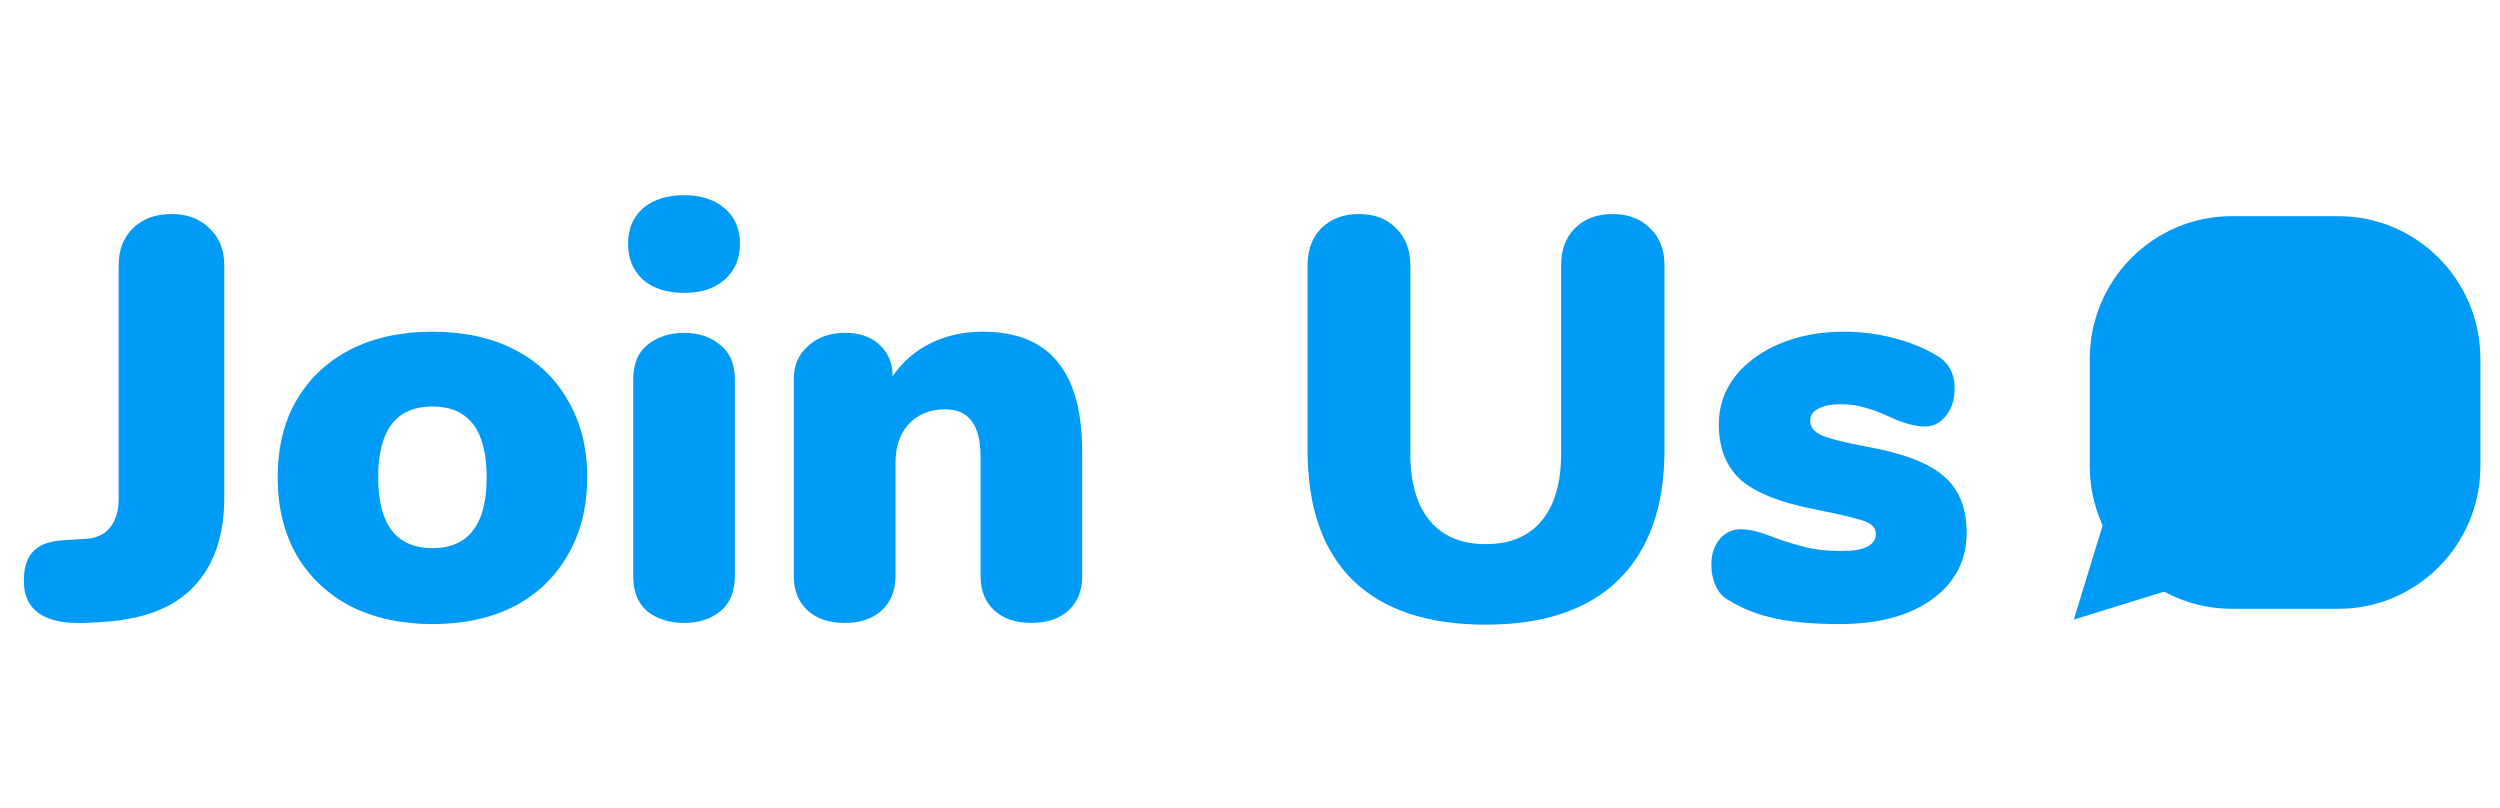
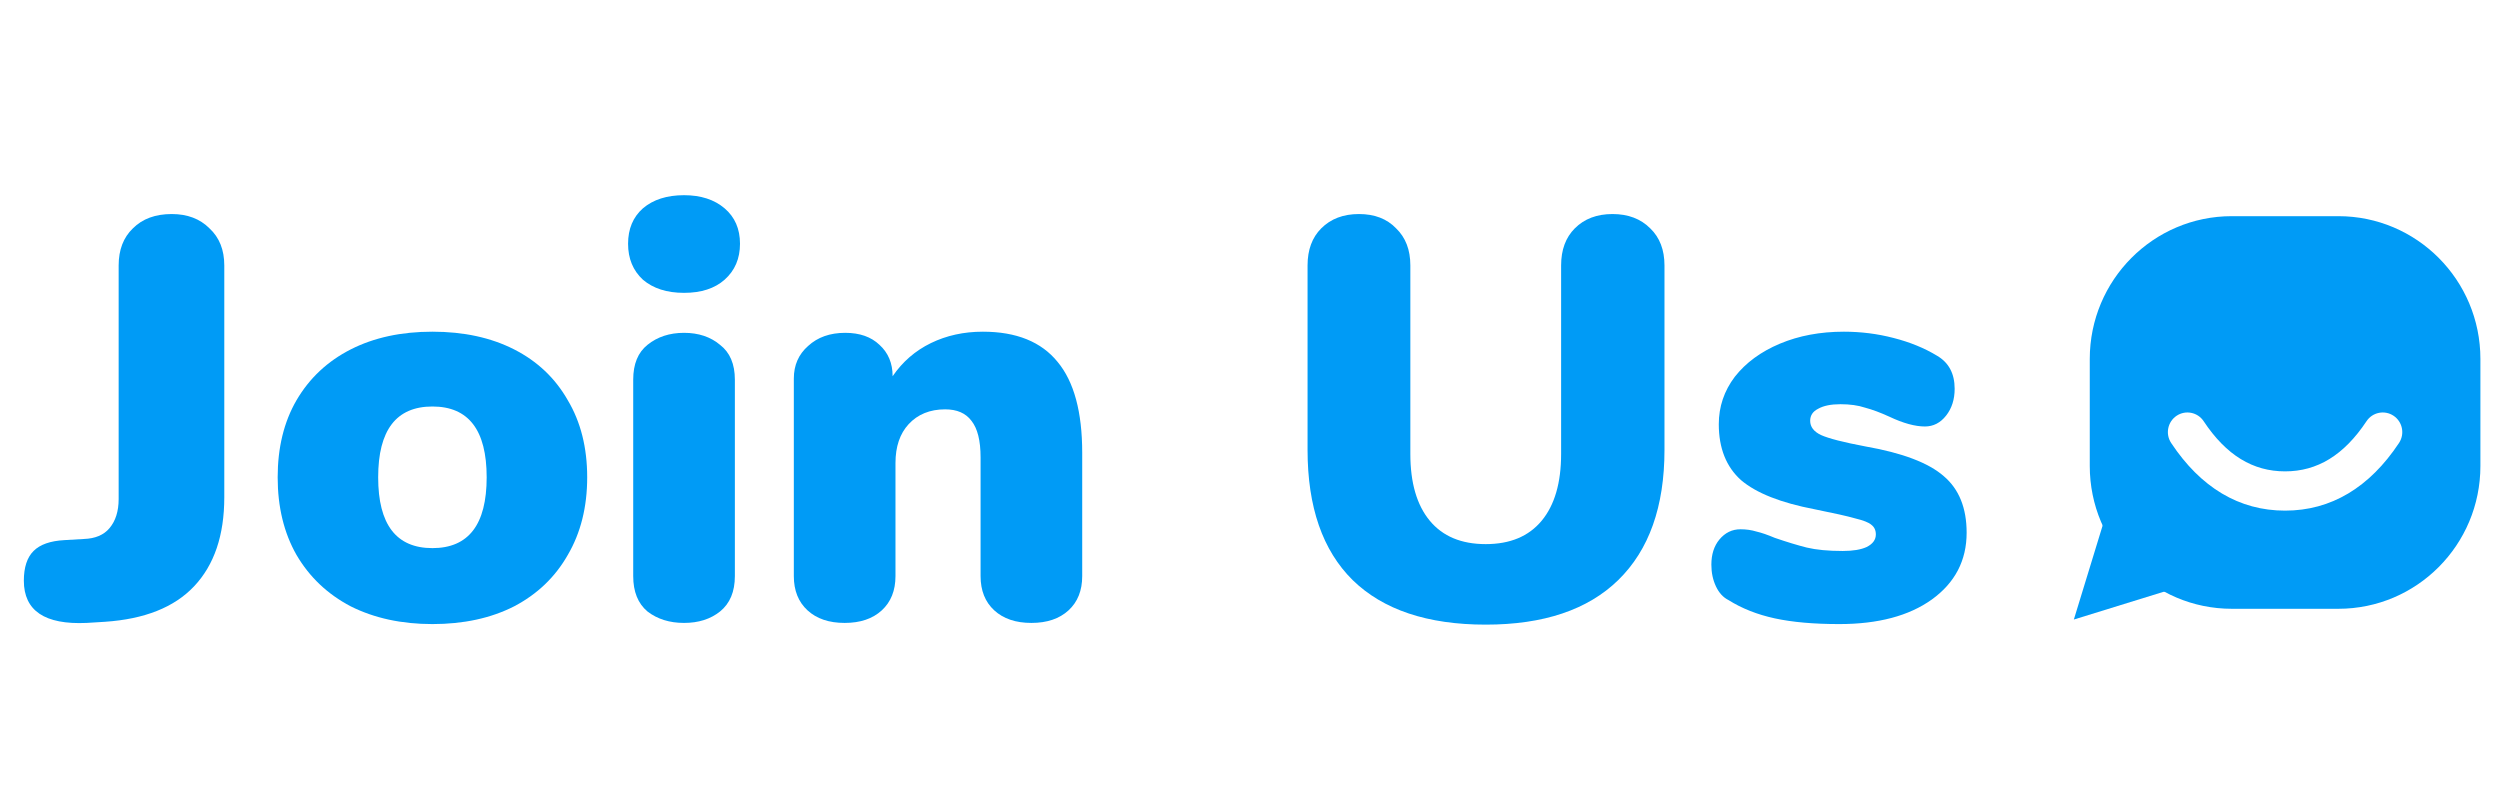
<svg xmlns="http://www.w3.org/2000/svg" width="130" height="42" viewBox="0 0 130 42" fill="none">
  <path d="M4.507 32.392C2.329 32.491 1.24 31.759 1.24 30.195C1.24 29.502 1.409 28.987 1.745 28.651C2.082 28.314 2.616 28.126 3.349 28.086L4.358 28.027C4.952 28.007 5.398 27.819 5.695 27.463C6.011 27.087 6.17 26.582 6.17 25.948V13.803C6.17 12.991 6.417 12.348 6.912 11.873C7.407 11.378 8.08 11.13 8.931 11.13C9.743 11.13 10.396 11.378 10.891 11.873C11.406 12.348 11.663 12.991 11.663 13.803V25.859C11.663 27.839 11.139 29.383 10.089 30.492C9.06 31.581 7.516 32.194 5.457 32.333L4.507 32.392Z" fill="#009BF6" />
  <path d="M22.486 32.452C20.883 32.452 19.467 32.145 18.24 31.531C17.032 30.898 16.092 30.007 15.419 28.858C14.765 27.71 14.439 26.364 14.439 24.82C14.439 23.276 14.765 21.939 15.419 20.811C16.092 19.663 17.032 18.782 18.24 18.168C19.447 17.554 20.863 17.248 22.486 17.248C24.11 17.248 25.525 17.554 26.733 18.168C27.94 18.782 28.871 19.663 29.524 20.811C30.197 21.939 30.534 23.276 30.534 24.82C30.534 26.364 30.197 27.71 29.524 28.858C28.871 30.007 27.94 30.898 26.733 31.531C25.525 32.145 24.11 32.452 22.486 32.452ZM22.486 28.502C24.367 28.502 25.307 27.275 25.307 24.82C25.307 22.365 24.367 21.138 22.486 21.138C20.605 21.138 19.665 22.365 19.665 24.82C19.665 27.275 20.605 28.502 22.486 28.502Z" fill="#009BF6" />
  <path d="M35.57 32.392C34.818 32.392 34.184 32.194 33.67 31.798C33.175 31.383 32.927 30.769 32.927 29.957V19.742C32.927 18.93 33.175 18.326 33.67 17.931C34.184 17.515 34.818 17.307 35.57 17.307C36.322 17.307 36.946 17.515 37.441 17.931C37.956 18.326 38.213 18.93 38.213 19.742V29.957C38.213 30.769 37.956 31.383 37.441 31.798C36.946 32.194 36.322 32.392 35.57 32.392ZM35.57 15.228C34.679 15.228 33.967 15.001 33.432 14.545C32.917 14.07 32.66 13.447 32.66 12.675C32.66 11.902 32.917 11.289 33.432 10.833C33.967 10.378 34.679 10.15 35.57 10.15C36.441 10.15 37.144 10.378 37.679 10.833C38.213 11.289 38.48 11.902 38.48 12.675C38.48 13.447 38.213 14.07 37.679 14.545C37.164 15.001 36.461 15.228 35.57 15.228Z" fill="#009BF6" />
  <path d="M51.108 17.248C52.85 17.248 54.147 17.772 54.998 18.822C55.85 19.851 56.275 21.425 56.275 23.543V29.957C56.275 30.709 56.038 31.303 55.563 31.739C55.087 32.175 54.444 32.392 53.633 32.392C52.821 32.392 52.177 32.175 51.702 31.739C51.227 31.303 50.99 30.709 50.99 29.957V23.781C50.99 22.91 50.831 22.276 50.514 21.88C50.218 21.484 49.762 21.286 49.148 21.286C48.357 21.286 47.723 21.544 47.248 22.058C46.793 22.553 46.565 23.226 46.565 24.078V29.957C46.565 30.709 46.327 31.303 45.852 31.739C45.377 32.175 44.734 32.392 43.922 32.392C43.11 32.392 42.467 32.175 41.992 31.739C41.517 31.303 41.279 30.709 41.279 29.957V19.683C41.279 18.99 41.527 18.425 42.022 17.99C42.517 17.535 43.16 17.307 43.952 17.307C44.704 17.307 45.298 17.515 45.733 17.931C46.189 18.346 46.416 18.891 46.416 19.564C46.931 18.812 47.594 18.237 48.406 17.841C49.218 17.446 50.118 17.248 51.108 17.248Z" fill="#009BF6" />
  <path d="M77.258 32.481C74.229 32.481 71.923 31.709 70.339 30.165C68.775 28.621 67.993 26.364 67.993 23.395V13.803C67.993 12.991 68.231 12.348 68.706 11.873C69.201 11.378 69.854 11.13 70.666 11.13C71.478 11.13 72.121 11.378 72.596 11.873C73.091 12.348 73.338 12.991 73.338 13.803V23.602C73.338 25.107 73.675 26.265 74.348 27.077C75.021 27.889 75.991 28.294 77.258 28.294C78.525 28.294 79.495 27.889 80.168 27.077C80.841 26.265 81.178 25.107 81.178 23.602V13.803C81.178 12.991 81.416 12.348 81.891 11.873C82.386 11.378 83.039 11.13 83.851 11.13C84.662 11.13 85.316 11.378 85.811 11.873C86.305 12.348 86.553 12.991 86.553 13.803V23.395C86.553 26.344 85.751 28.601 84.147 30.165C82.564 31.709 80.267 32.481 77.258 32.481Z" fill="#009BF6" />
  <path d="M95.643 32.452C94.317 32.452 93.198 32.353 92.288 32.155C91.377 31.957 90.575 31.64 89.882 31.204C89.605 31.066 89.387 30.828 89.229 30.492C89.07 30.155 88.991 29.779 88.991 29.363C88.991 28.829 89.13 28.393 89.407 28.057C89.704 27.7 90.07 27.522 90.506 27.522C90.803 27.522 91.08 27.562 91.337 27.641C91.595 27.7 91.911 27.809 92.288 27.968C92.921 28.185 93.475 28.354 93.951 28.473C94.445 28.591 95.069 28.651 95.821 28.651C96.356 28.651 96.772 28.581 97.069 28.443C97.385 28.284 97.544 28.067 97.544 27.79C97.544 27.572 97.465 27.403 97.306 27.285C97.168 27.166 96.89 27.057 96.475 26.958C96.059 26.839 95.356 26.681 94.366 26.483C92.604 26.146 91.327 25.642 90.535 24.968C89.763 24.276 89.377 23.305 89.377 22.058C89.377 21.148 89.655 20.326 90.209 19.593C90.783 18.861 91.565 18.287 92.555 17.871C93.545 17.456 94.653 17.248 95.881 17.248C96.772 17.248 97.633 17.357 98.464 17.574C99.316 17.792 100.068 18.099 100.721 18.495C101.335 18.851 101.642 19.425 101.642 20.217C101.642 20.771 101.493 21.237 101.196 21.613C100.899 21.989 100.533 22.177 100.097 22.177C99.583 22.177 98.969 22.009 98.256 21.672C97.781 21.454 97.356 21.296 96.979 21.197C96.623 21.078 96.197 21.019 95.703 21.019C95.208 21.019 94.822 21.098 94.544 21.256C94.267 21.395 94.129 21.603 94.129 21.88C94.129 22.197 94.317 22.444 94.693 22.622C95.089 22.801 95.861 22.999 97.009 23.216C98.929 23.553 100.286 24.068 101.077 24.761C101.869 25.434 102.265 26.414 102.265 27.7C102.265 29.146 101.661 30.304 100.454 31.175C99.266 32.026 97.662 32.452 95.643 32.452Z" fill="#009BF6" />
-   <path fillRule="evenodd" clipRule="evenodd" d="M110.113 24.792L107.84 32.216L115.226 29.932L110.113 24.792Z" fill="#009BF6" />
-   <path fillRule="evenodd" clipRule="evenodd" d="M116.054 11.241C111.975 11.241 108.668 14.565 108.668 18.665V24.233C108.668 28.333 111.975 31.657 116.054 31.657H121.594C125.674 31.657 128.981 28.333 128.981 24.233V18.665C128.981 14.565 125.674 11.241 121.594 11.241H116.054ZM113.183 21.62C112.716 21.933 112.59 22.567 112.901 23.036C114.434 25.348 116.433 26.553 118.824 26.553C121.216 26.553 123.214 25.348 124.748 23.036C125.059 22.567 124.933 21.933 124.466 21.62C123.999 21.308 123.369 21.434 123.058 21.904C121.882 23.675 120.496 24.511 118.824 24.511C117.153 24.511 115.766 23.675 114.591 21.904C114.28 21.434 113.65 21.308 113.183 21.62Z" fill="#009BF6" />
+   <path fill-rule="evenodd" clip-rule="evenodd" d="M110.113 24.792L107.84 32.216L115.226 29.932L110.113 24.792Z" fill="#009BF6" />
+   <path fill-rule="evenodd" clip-rule="evenodd" d="M116.054 11.241C111.975 11.241 108.668 14.565 108.668 18.665V24.233C108.668 28.333 111.975 31.657 116.054 31.657H121.594C125.674 31.657 128.981 28.333 128.981 24.233V18.665C128.981 14.565 125.674 11.241 121.594 11.241H116.054ZM113.183 21.62C112.716 21.933 112.59 22.567 112.901 23.036C114.434 25.348 116.433 26.553 118.824 26.553C121.216 26.553 123.214 25.348 124.748 23.036C125.059 22.567 124.933 21.933 124.466 21.62C123.999 21.308 123.369 21.434 123.058 21.904C121.882 23.675 120.496 24.511 118.824 24.511C117.153 24.511 115.766 23.675 114.591 21.904C114.28 21.434 113.65 21.308 113.183 21.62Z" fill="#009BF6" />
</svg>
